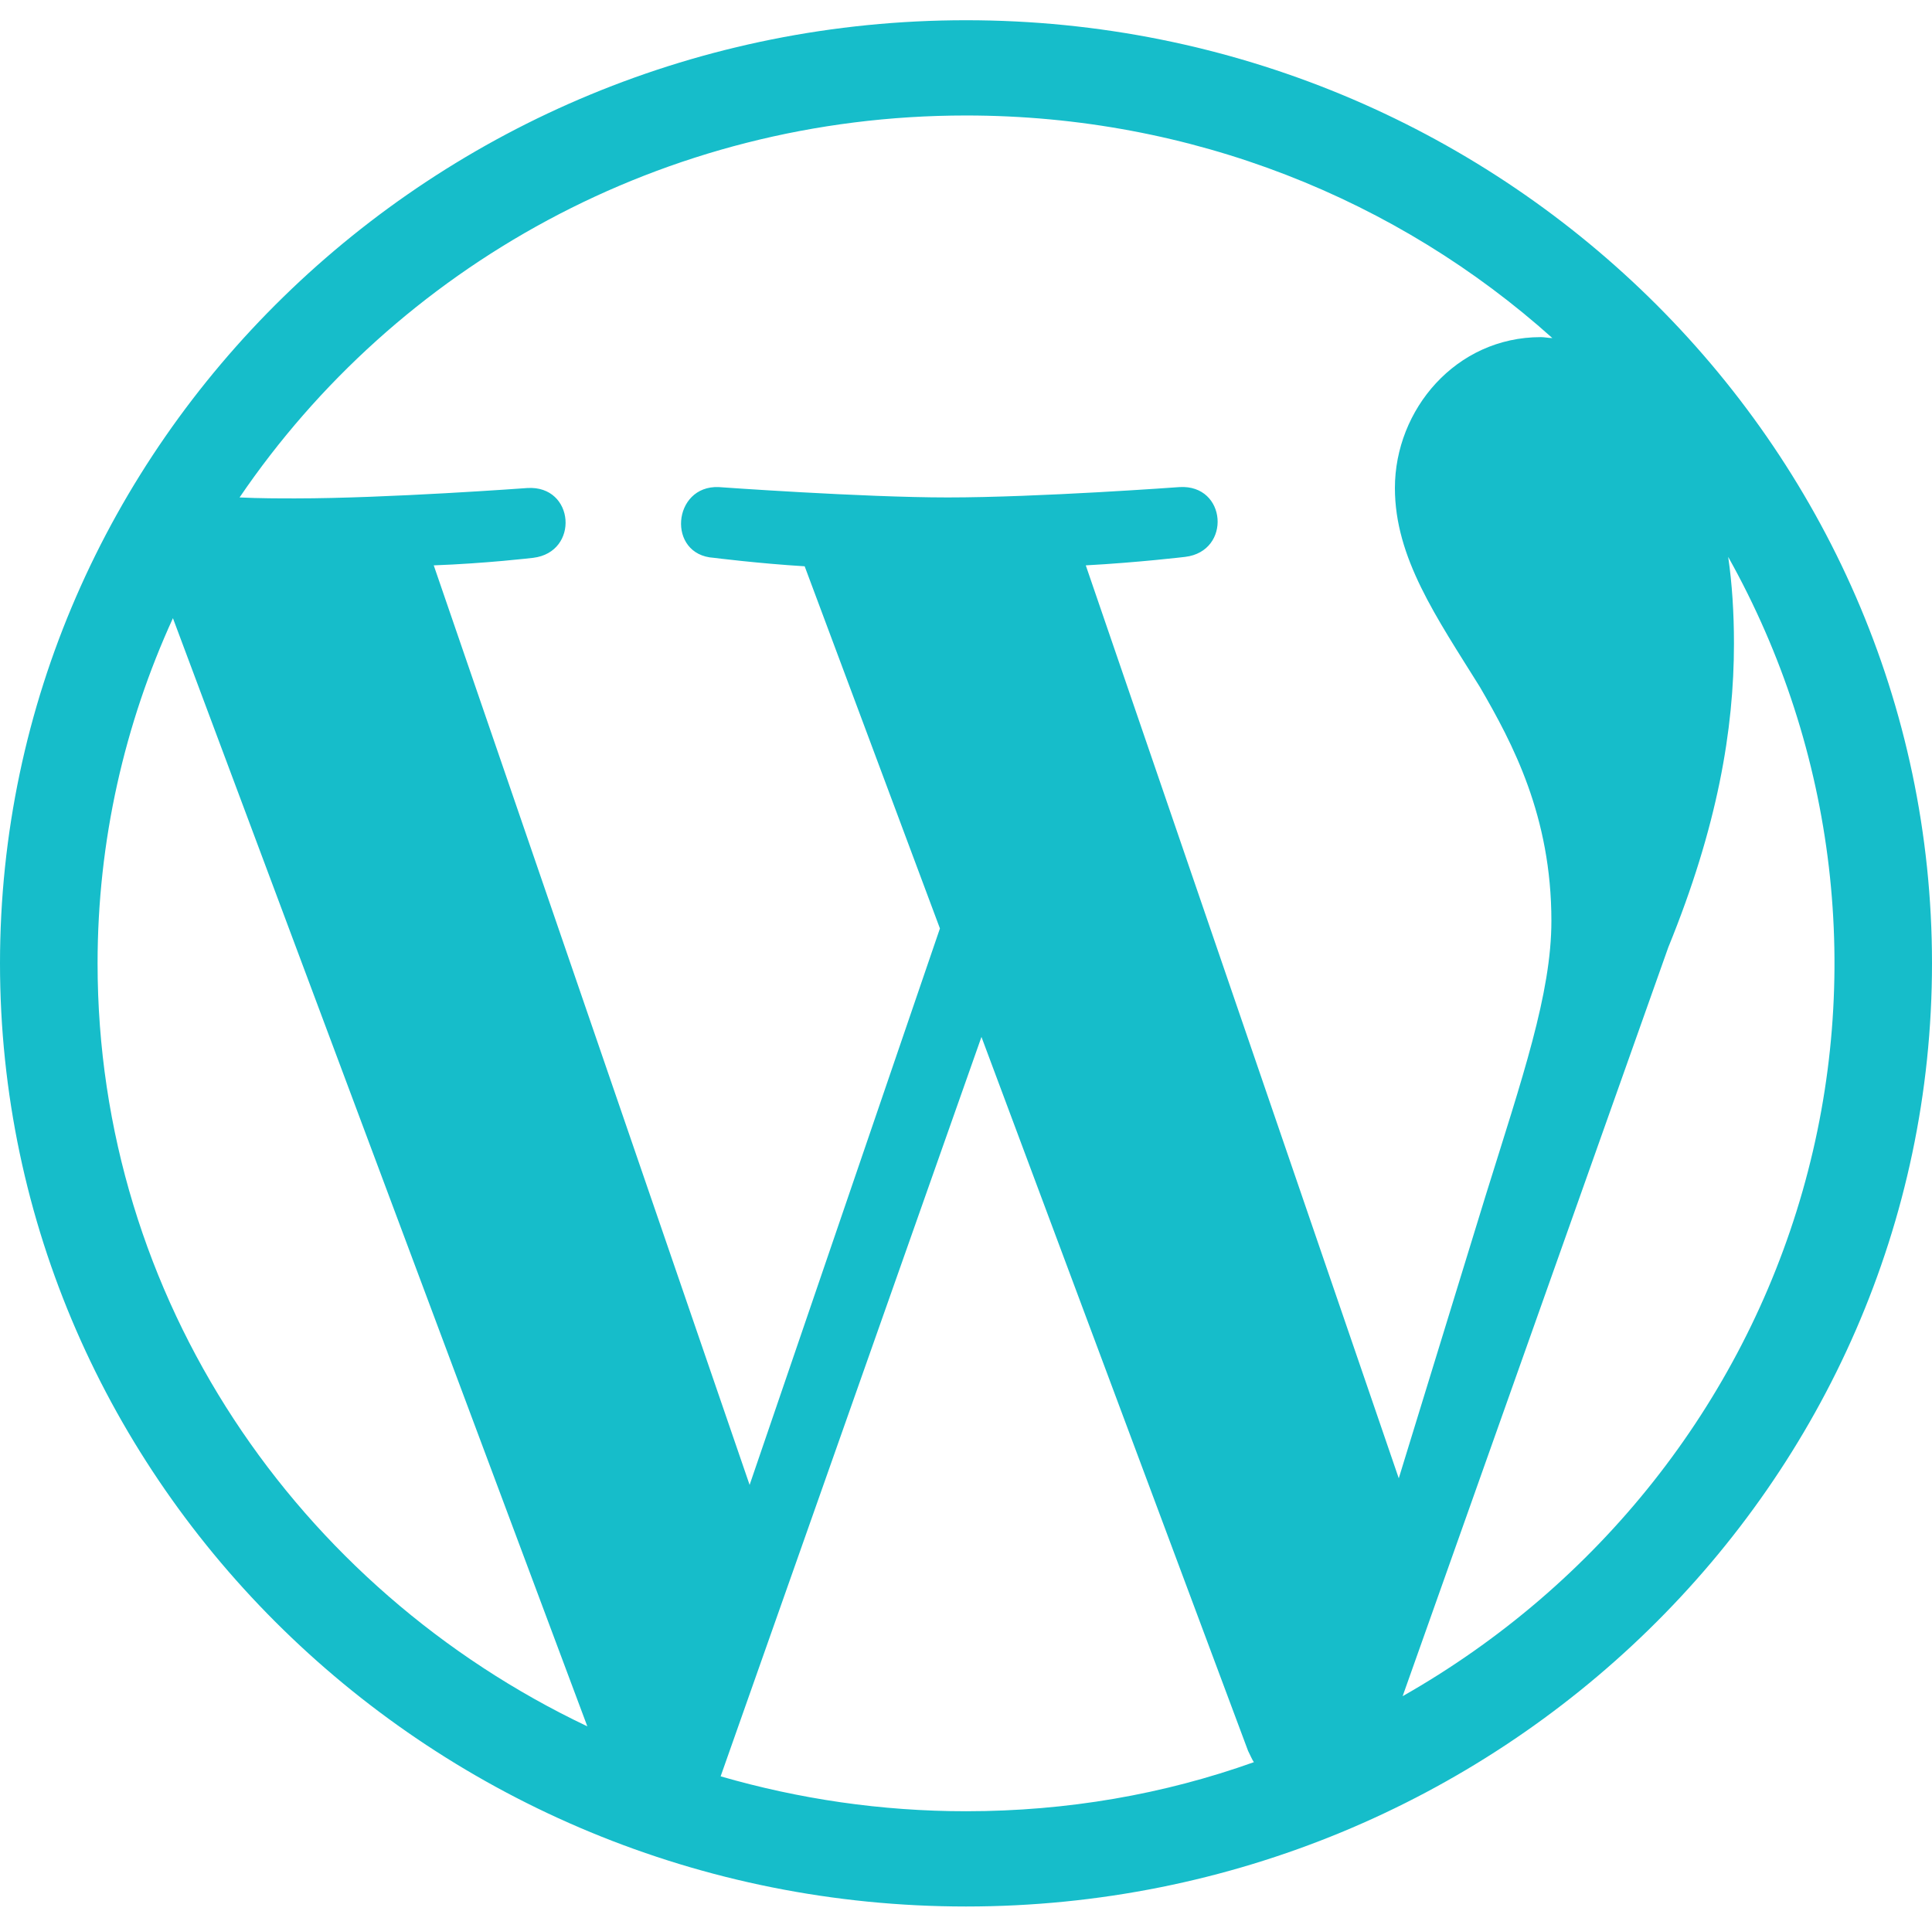
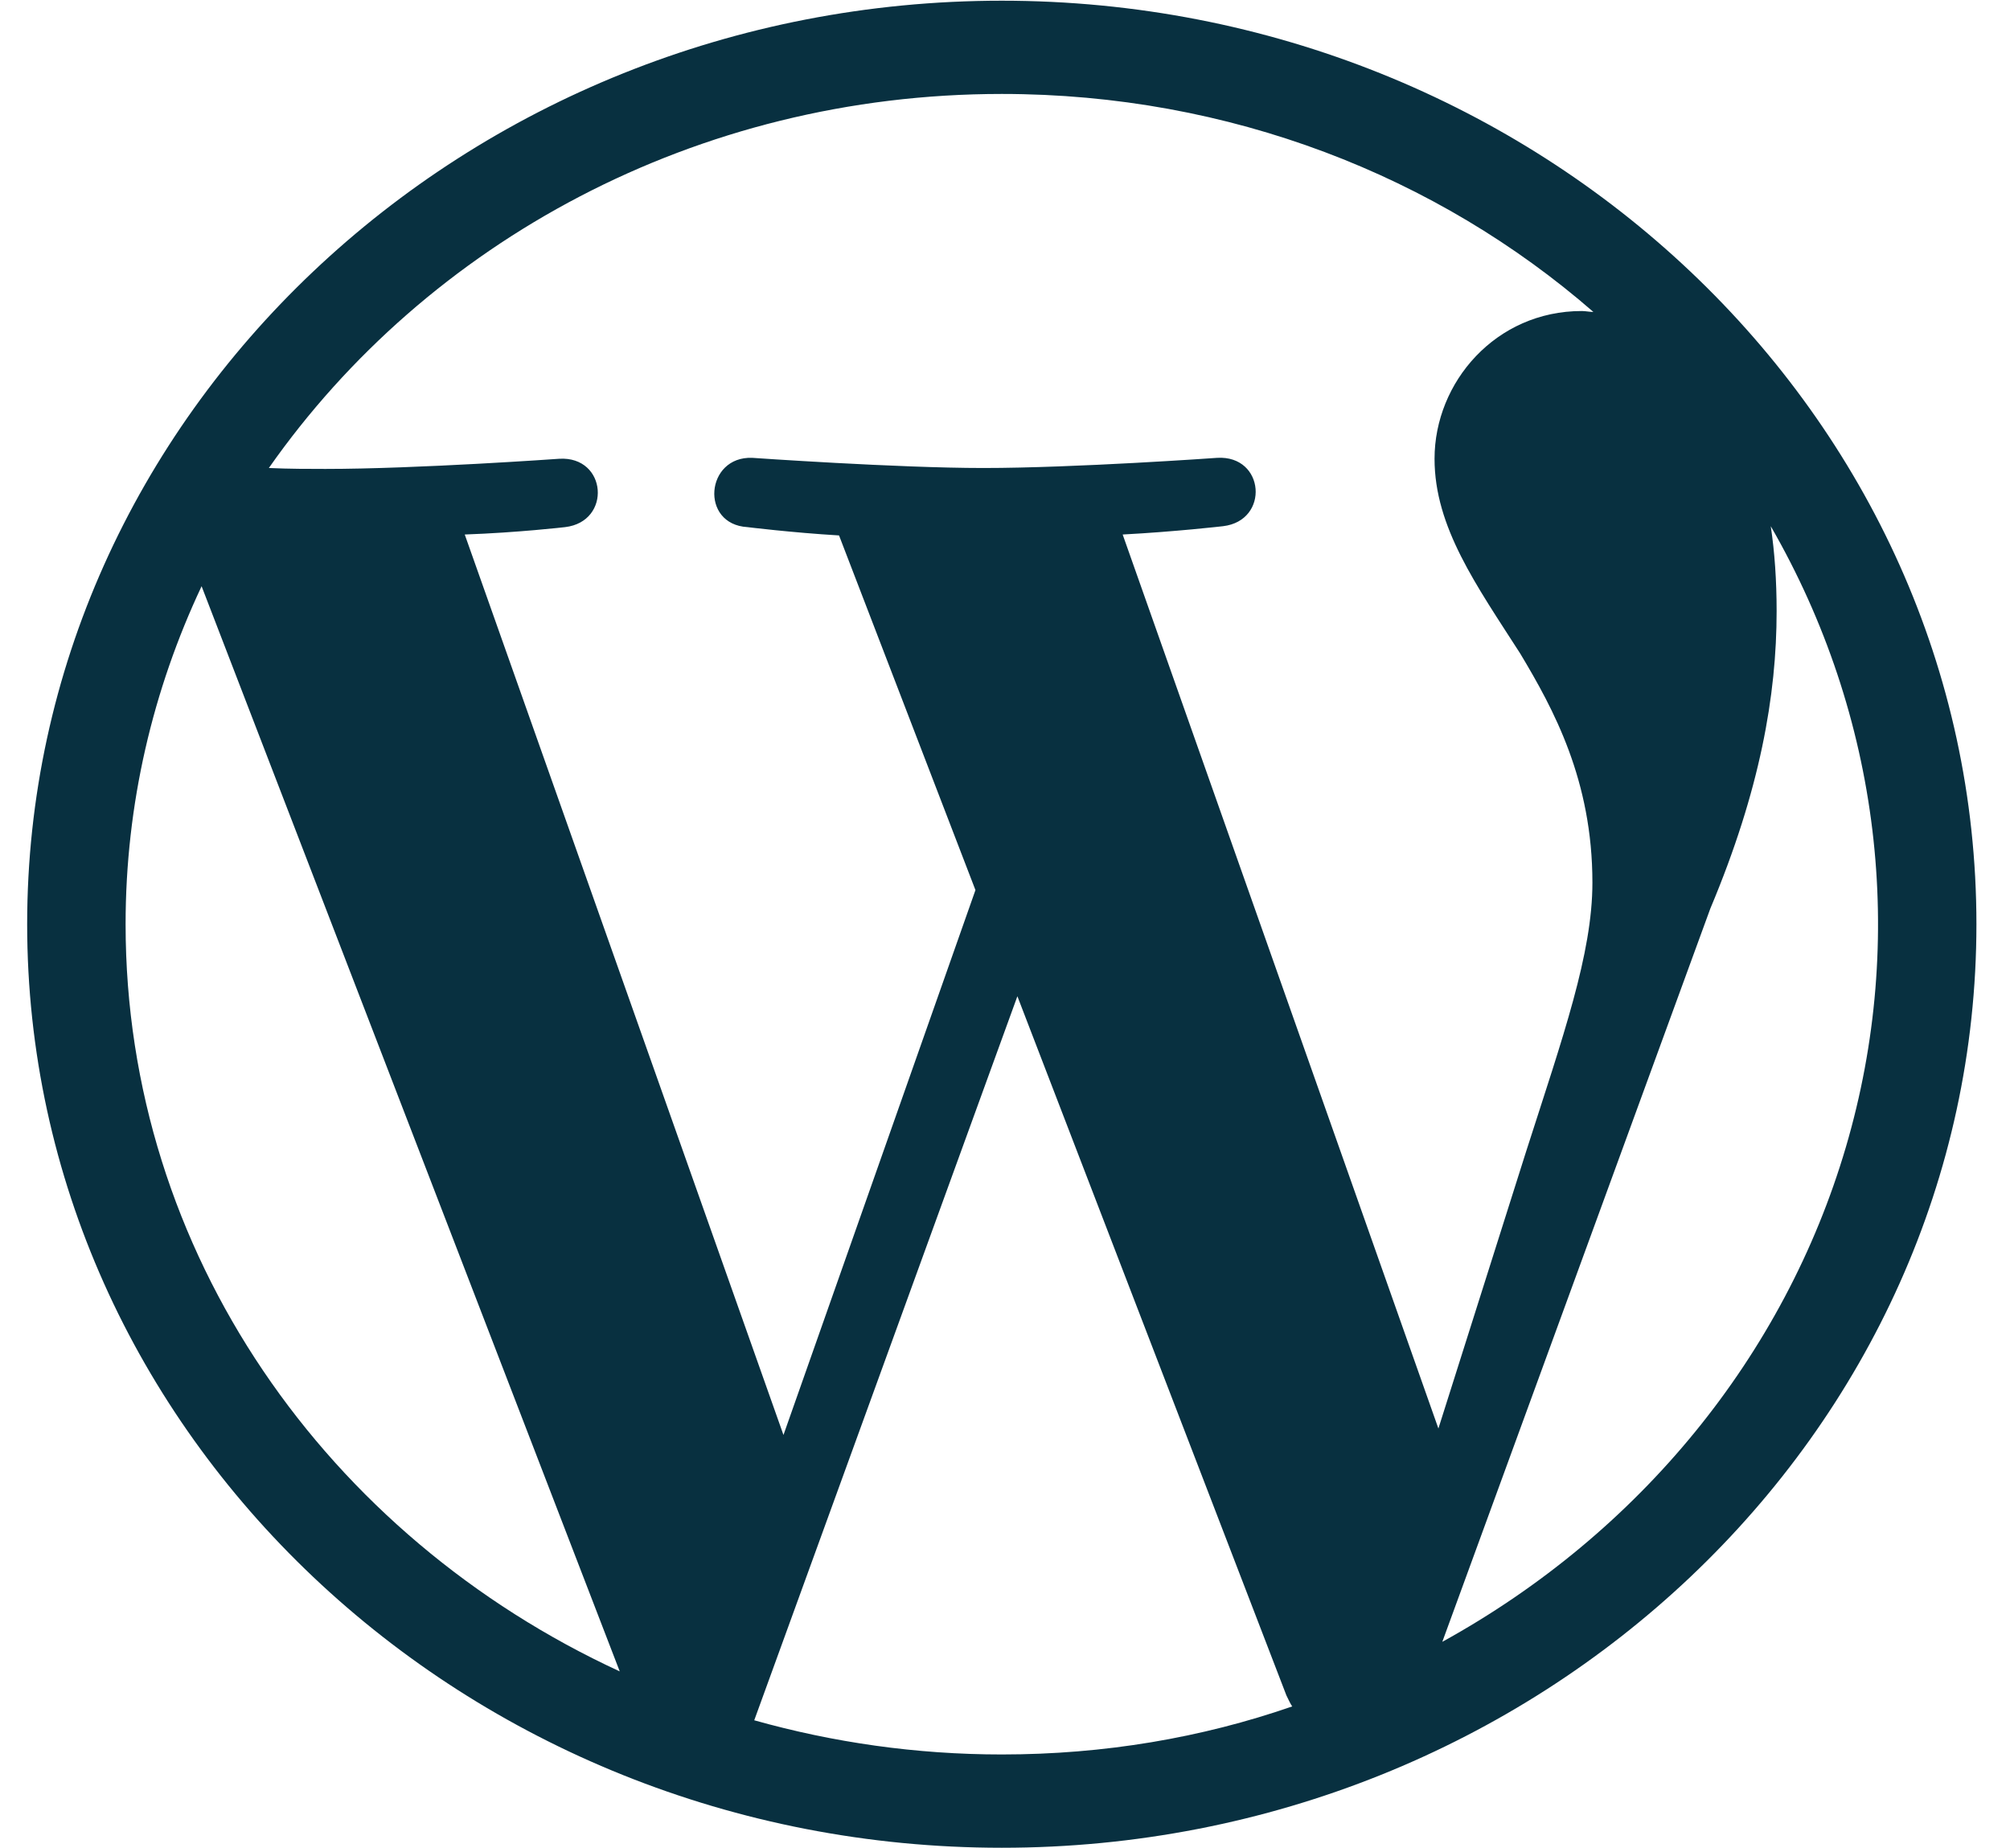
- <svg xmlns="http://www.w3.org/2000/svg" width="91" height="90" viewBox="0 0 91 90" fill="none">
-   <path d="M45.5 0.953C20.43 0.953 0 20.9 0 45.379C0 69.857 20.43 89.805 45.5 89.805C70.57 89.805 91 69.857 91 45.379C91 20.9 70.57 0.953 45.5 0.953ZM4.596 45.379C4.596 39.603 5.87 34.094 8.145 29.119L27.664 81.319C14.014 74.833 4.596 61.194 4.596 45.379ZM45.5 85.318C41.496 85.318 37.629 84.74 33.943 83.674L46.228 48.844L58.786 82.474C58.877 82.652 58.968 82.874 59.059 83.007C54.828 84.518 50.278 85.318 45.5 85.318ZM51.142 26.631C53.599 26.498 55.828 26.231 55.828 26.231C58.013 25.965 57.785 22.81 55.556 22.944C55.556 22.944 48.913 23.432 44.636 23.432C40.632 23.432 33.852 22.944 33.852 22.944C31.668 22.855 31.395 26.142 33.624 26.276C33.624 26.276 35.718 26.542 37.901 26.675L44.272 43.735L35.308 69.946L20.43 26.631C22.887 26.542 25.116 26.276 25.116 26.276C27.3 26.009 27.073 22.855 24.843 22.988C24.843 22.988 18.2 23.477 13.923 23.477C13.149 23.477 12.239 23.477 11.284 23.432C18.655 12.592 31.213 5.44 45.5 5.44C56.147 5.44 65.838 9.394 73.118 15.924C72.936 15.924 72.754 15.88 72.573 15.88C68.569 15.88 65.702 19.301 65.702 22.988C65.702 26.276 67.659 29.074 69.706 32.362C71.253 35.027 73.073 38.448 73.073 43.38C73.073 46.8 71.708 50.754 69.979 56.307L65.884 69.635L51.142 26.631ZM81.4 26.231C86.51 35.363 87.767 46.083 84.903 56.107C82.039 66.131 75.28 74.667 66.066 79.898L78.579 44.623C80.899 38.937 81.672 34.361 81.672 30.318C81.672 28.852 81.582 27.475 81.4 26.231Z" fill="#16BDCA" />
+ <svg xmlns="http://www.w3.org/2000/svg" width="37" height="34" viewBox="0 0 37 34" fill="none">
+   <path d="M18.441 0.013C8.555 0.013 0.5 7.644 0.5 17.009C0.5 26.375 8.555 34.006 18.441 34.006C28.326 34.006 36.382 26.375 36.382 17.009C36.382 7.644 28.326 0.013 18.441 0.013ZM2.312 17.009C2.312 14.8 2.814 12.692 3.711 10.789L11.408 30.76C6.026 28.278 2.312 23.06 2.312 17.009ZM18.441 32.289C16.862 32.289 15.337 32.068 13.884 31.66L18.728 18.335L23.68 31.202C23.715 31.27 23.751 31.355 23.787 31.405C22.119 31.983 20.325 32.289 18.441 32.289ZM20.666 9.837C21.634 9.786 22.514 9.684 22.514 9.684C23.375 9.582 23.285 8.375 22.406 8.426C22.406 8.426 19.787 8.613 18.1 8.613C16.521 8.613 13.848 8.426 13.848 8.426C12.987 8.392 12.879 9.65 13.758 9.701C13.758 9.701 14.584 9.803 15.445 9.854L17.956 16.381L14.422 26.409L8.555 9.837C9.524 9.803 10.403 9.701 10.403 9.701C11.265 9.599 11.175 8.392 10.296 8.443C10.296 8.443 7.676 8.63 5.99 8.63C5.685 8.63 5.326 8.63 4.949 8.613C7.856 4.466 12.807 1.729 18.441 1.729C22.639 1.729 26.46 3.242 29.331 5.741C29.259 5.741 29.188 5.724 29.116 5.724C27.537 5.724 26.407 7.032 26.407 8.443C26.407 9.701 27.178 10.772 27.985 12.029C28.596 13.049 29.313 14.358 29.313 16.244C29.313 17.553 28.775 19.066 28.093 21.191L26.478 26.29L20.666 9.837ZM32.596 9.684C34.611 13.178 35.107 17.279 33.978 21.114C32.849 24.949 30.183 28.215 26.55 30.216L31.484 16.72C32.399 14.545 32.704 12.794 32.704 11.248C32.704 10.687 32.668 10.16 32.596 9.684Z" fill="#083040" />
</svg>
